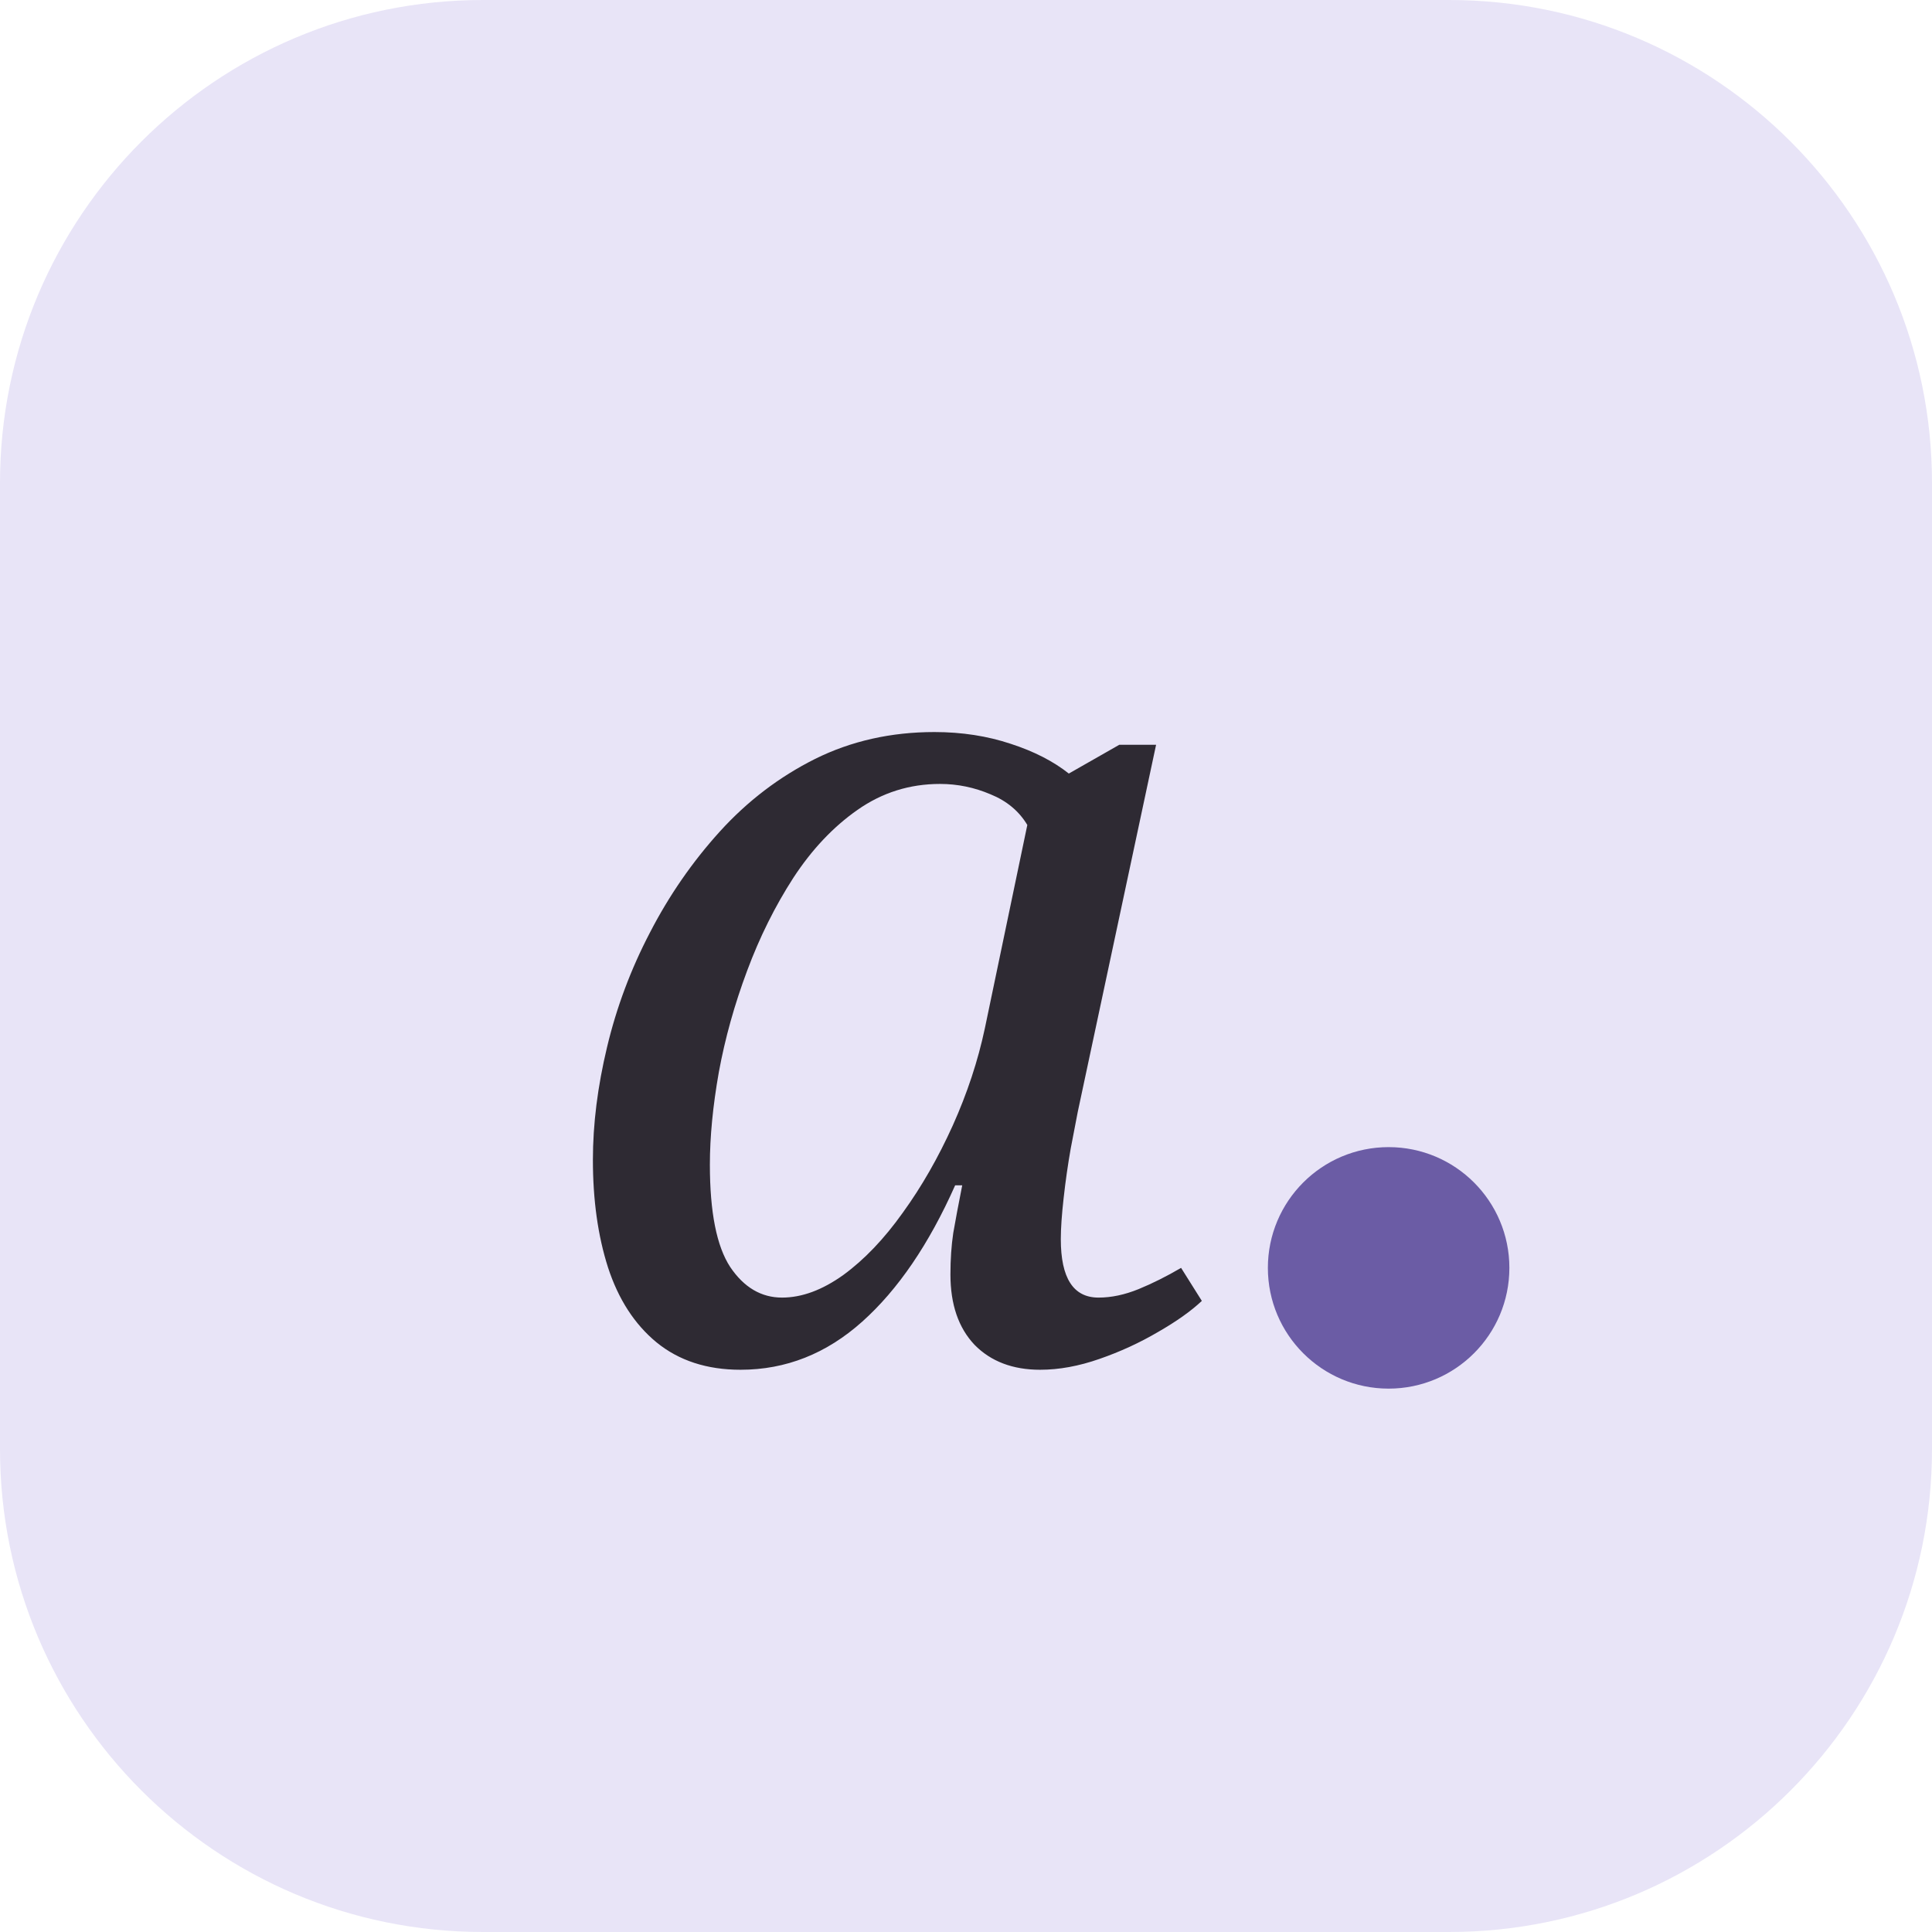
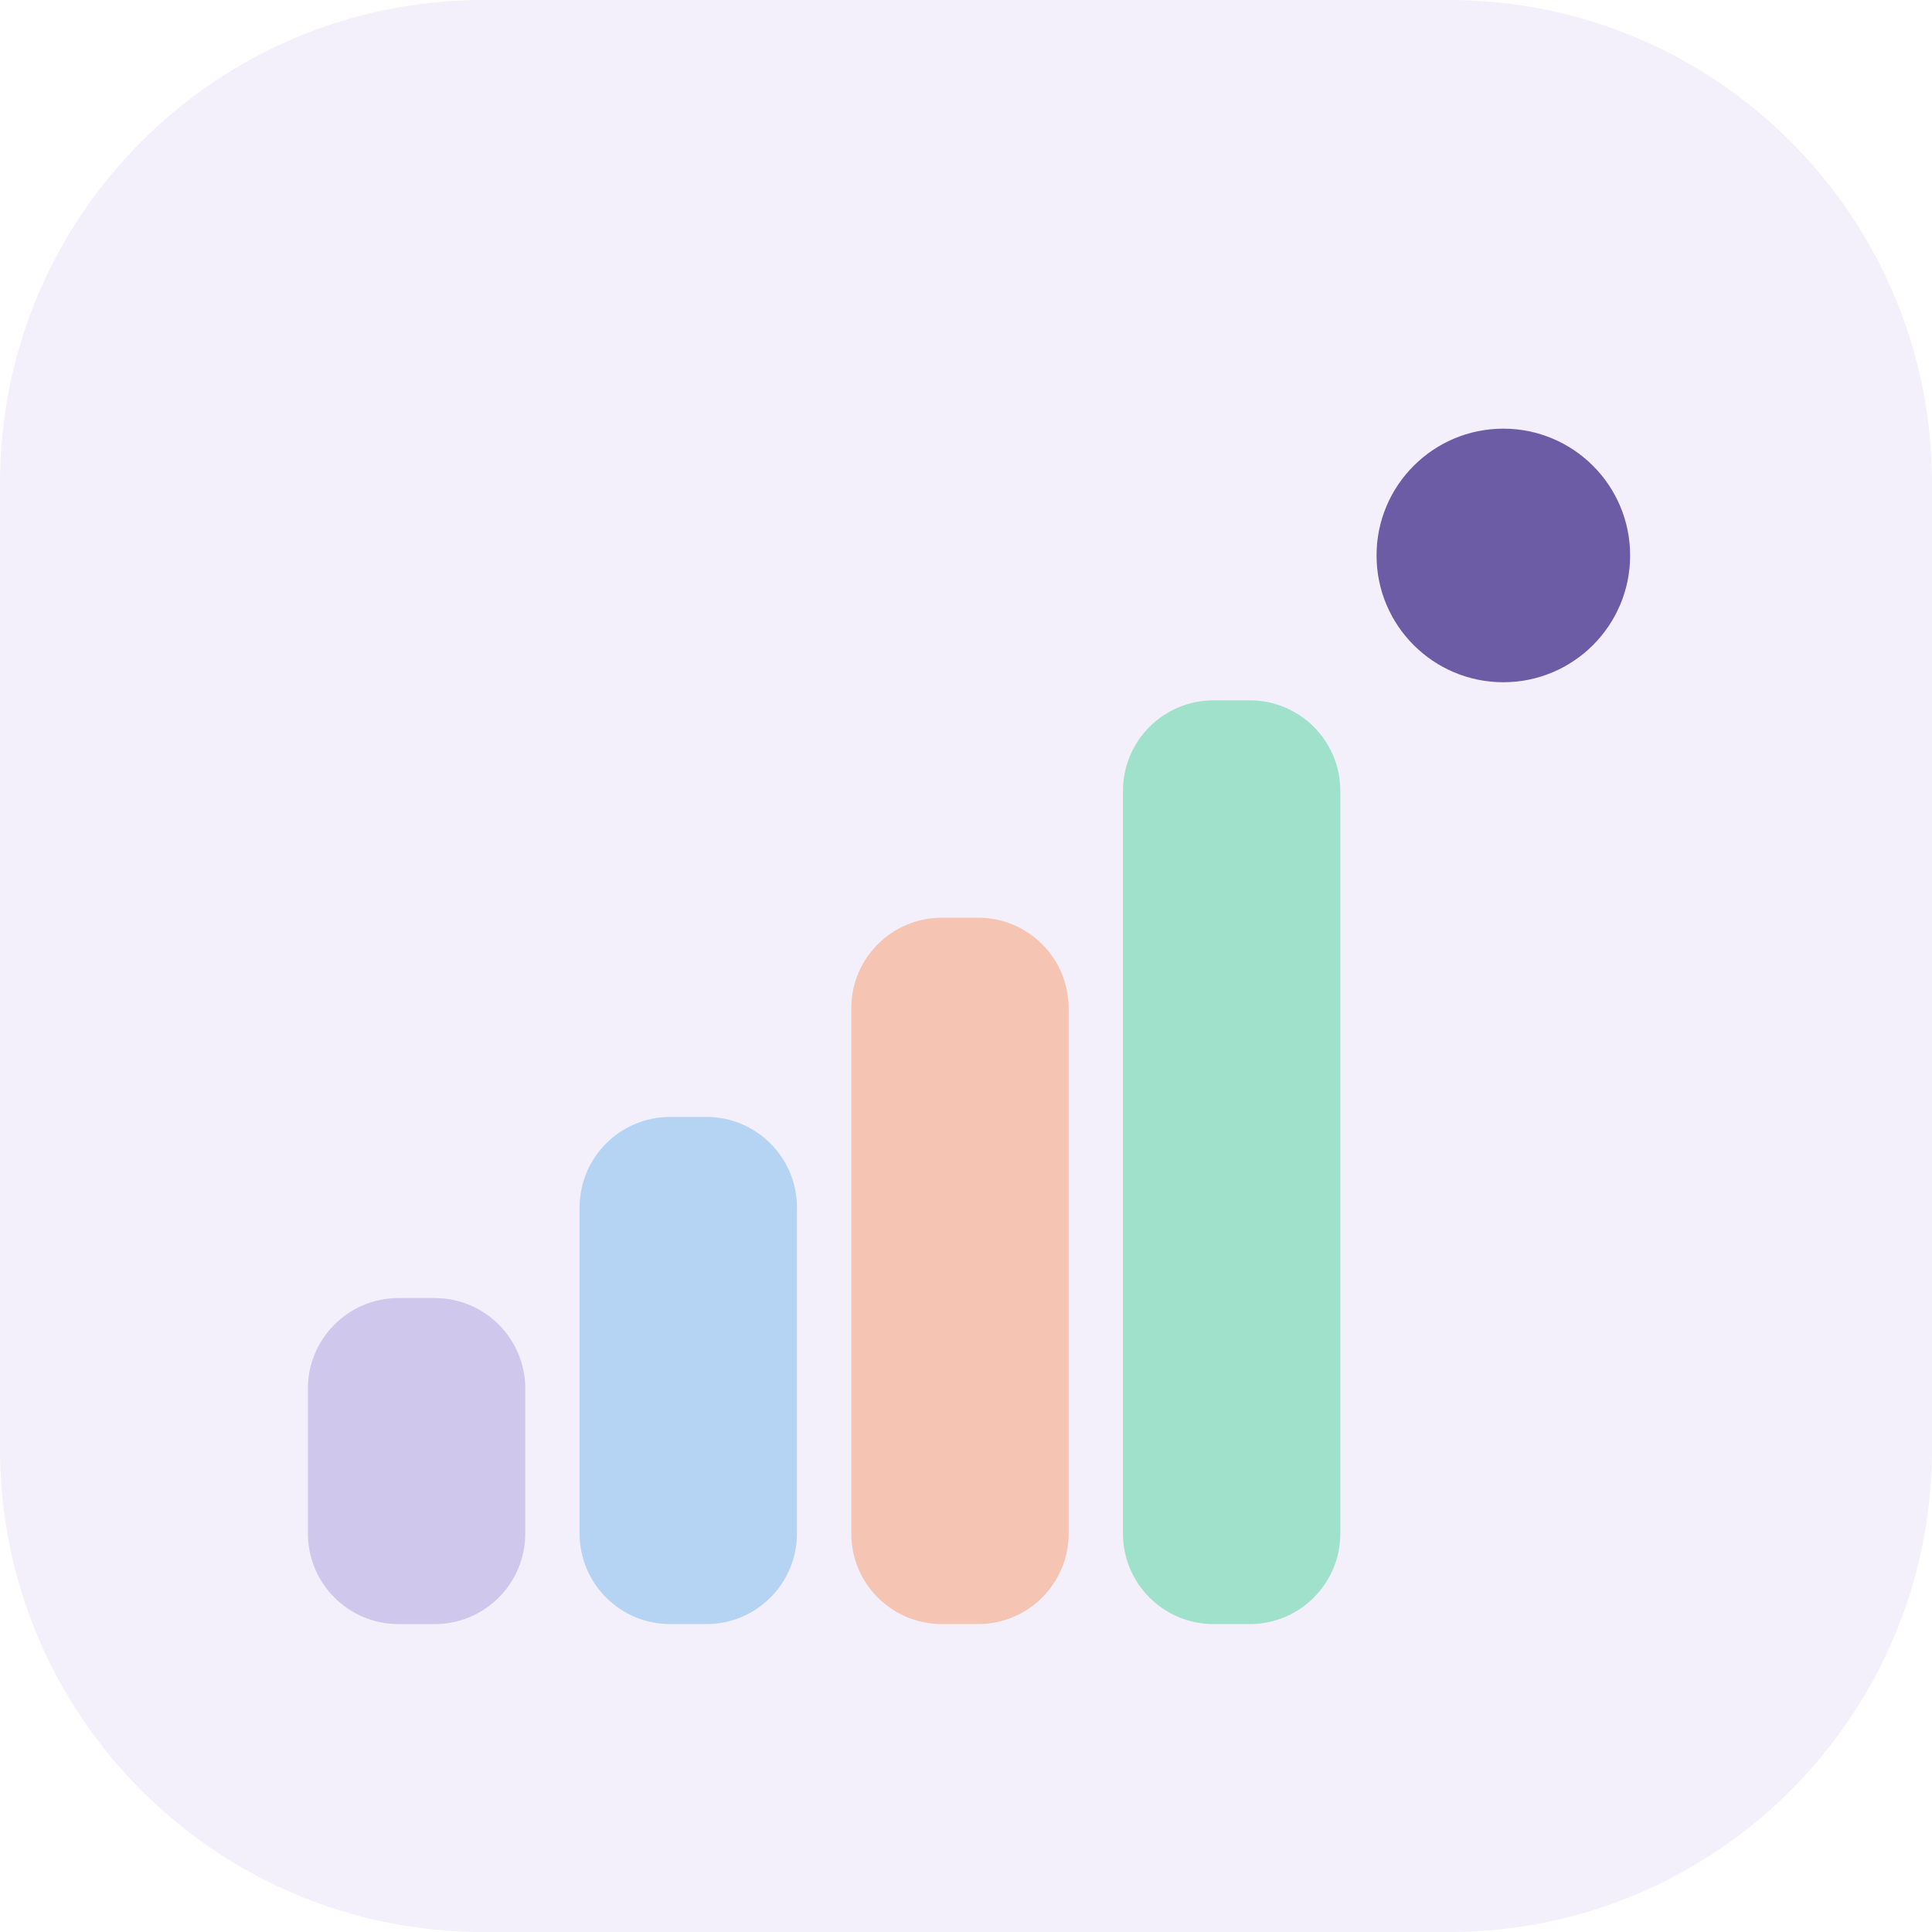
<svg xmlns="http://www.w3.org/2000/svg" viewBox="0 0 64 64">
-   <rect width="64" height="64" rx="16" fill="#E8E4F7" />
-   <text x="29" y="45" text-anchor="middle" font-family="Georgia, serif" font-size="38" font-style="italic" fill="#2E2A33">a</text>
-   <circle cx="46" cy="42" r="4" fill="#6B5CA5" />
+   <rect width="64" height="64" rx="16" fill="#F3EFFB" />
+   <g transform="translate(9 13) scale(0.6)">
+     <rect x="2" y="50" width="12" height="18" rx="5" fill="#CFC7EC" />
+     <rect x="17" y="40" width="12" height="28" rx="5" fill="#B5D4F4" />
+     <rect x="32" y="29" width="12" height="39" rx="5" fill="#F5C4B3" />
+     <rect x="47" y="17" width="12" height="51" rx="5" fill="#9FE1CB" />
+     <circle cx="68" cy="9" r="7" fill="#6B5CA5" />
+   </g>
</svg>
